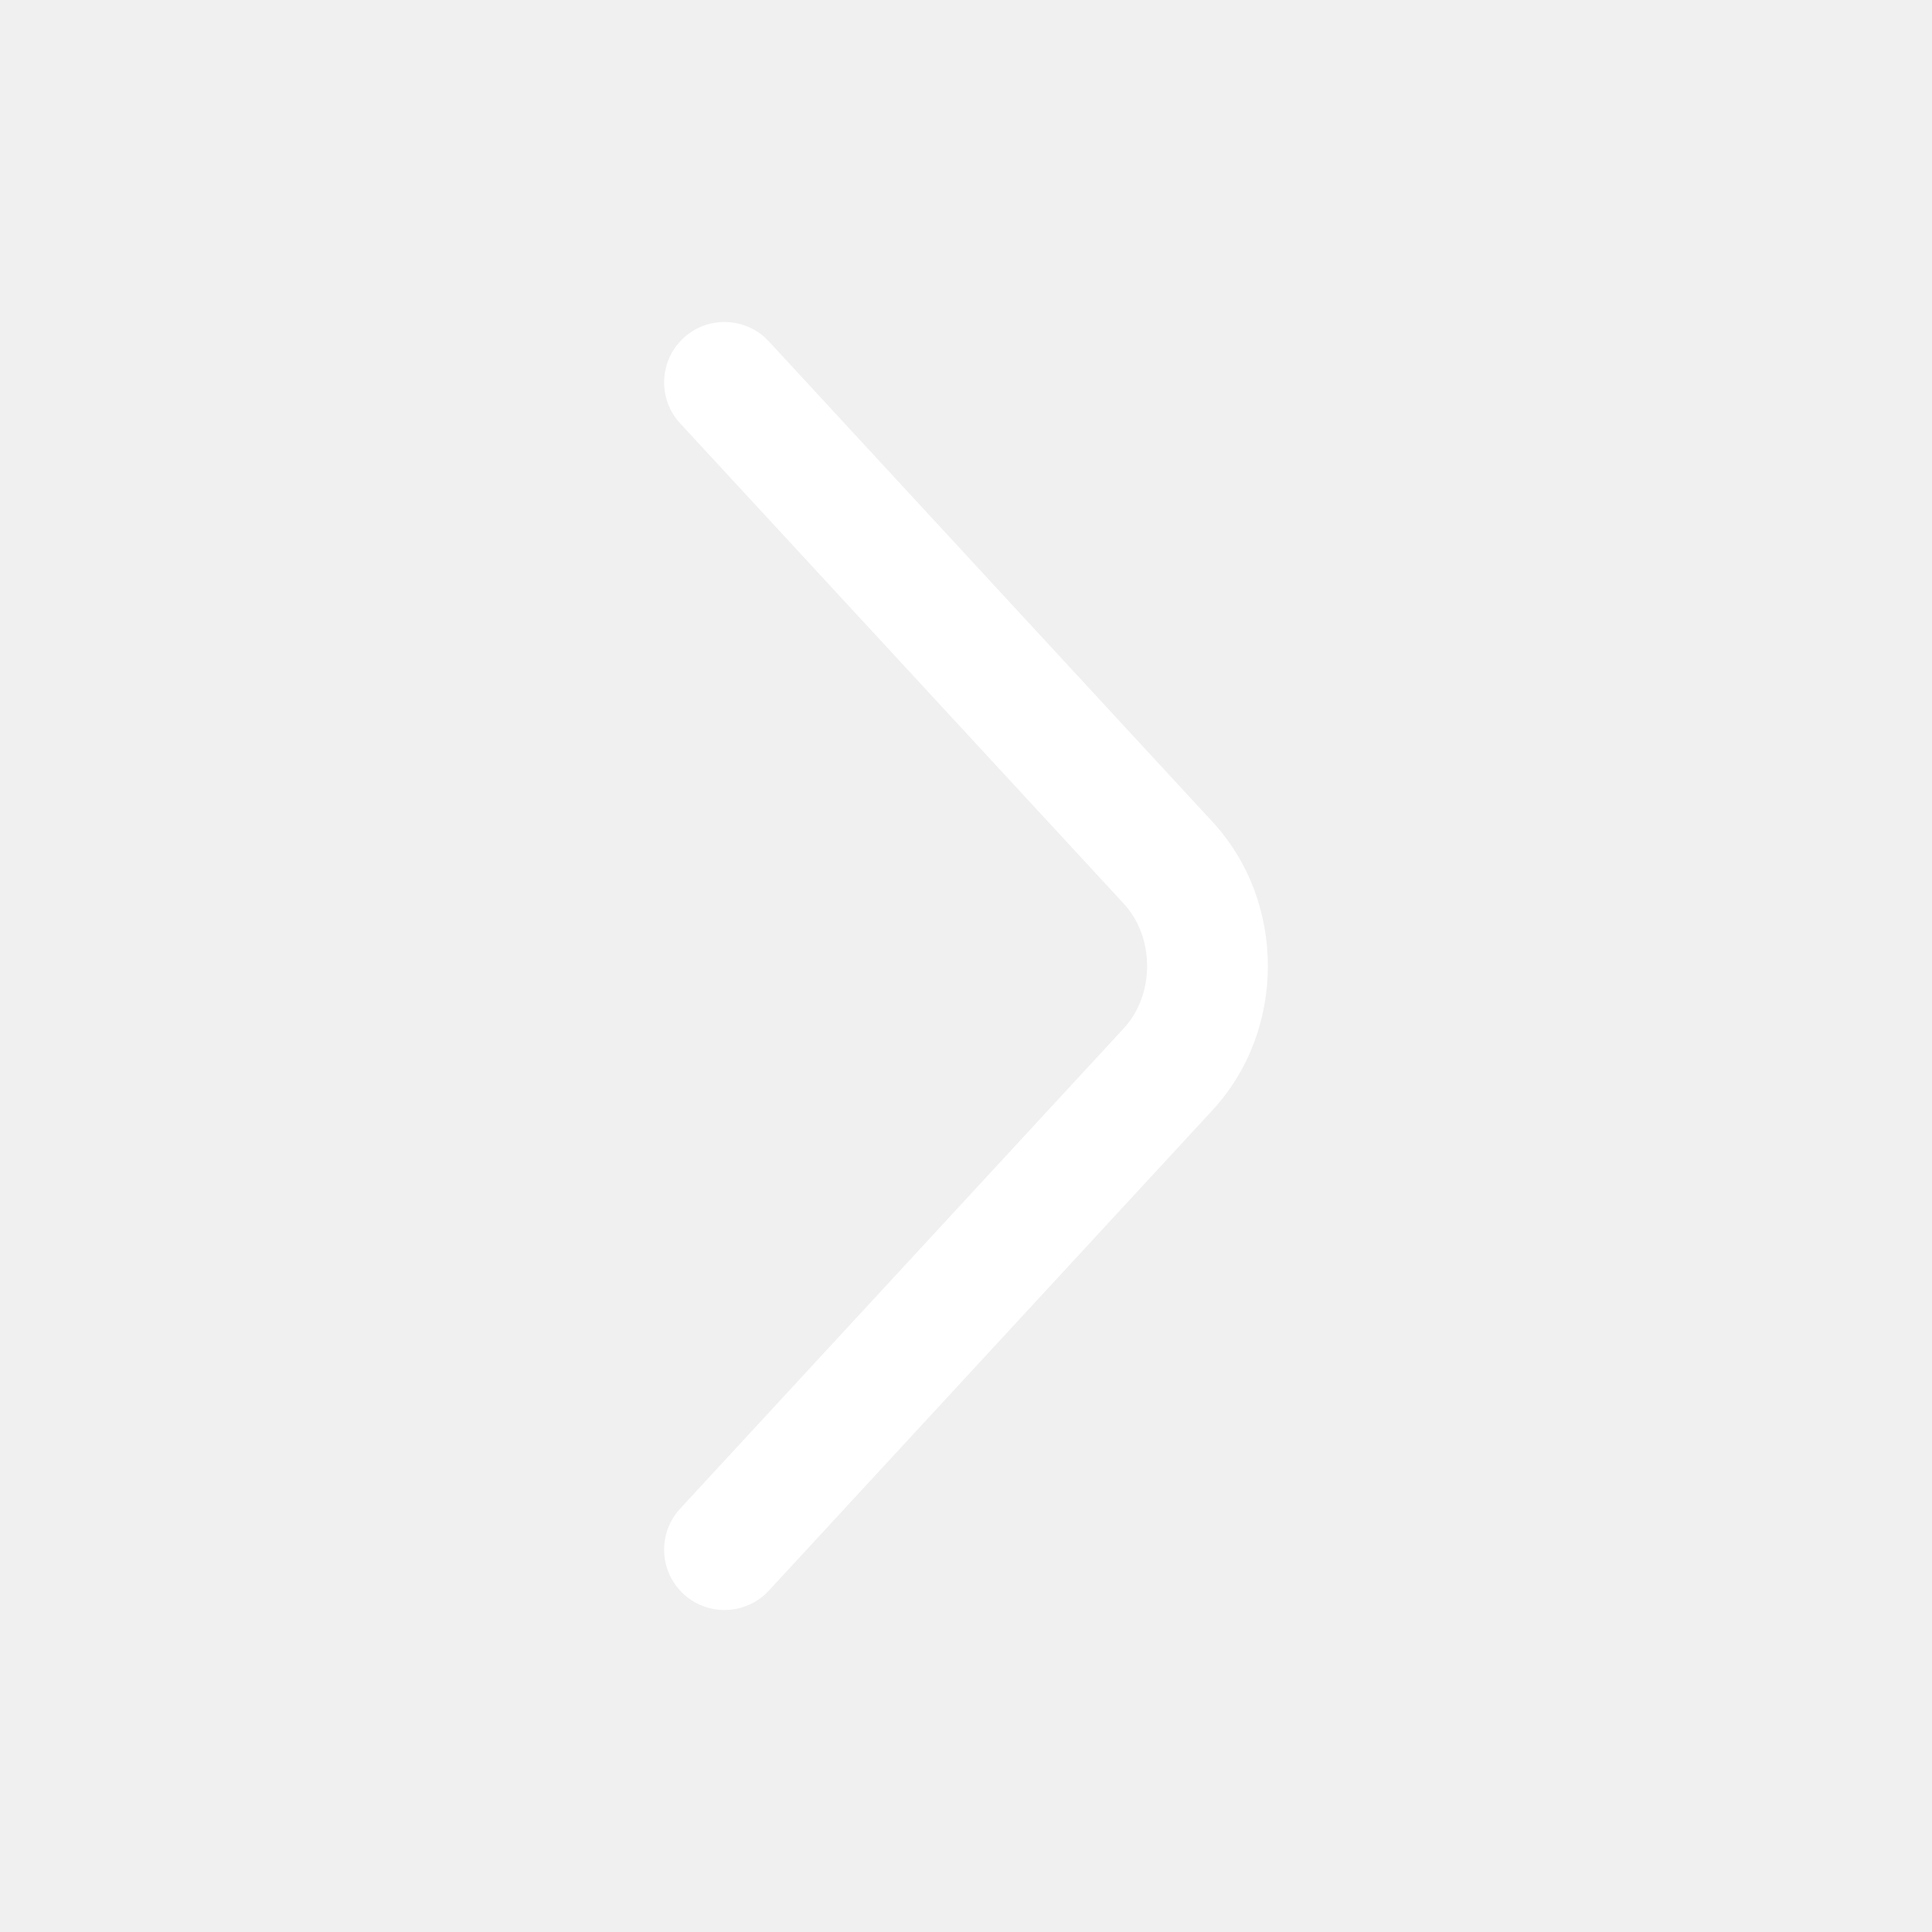
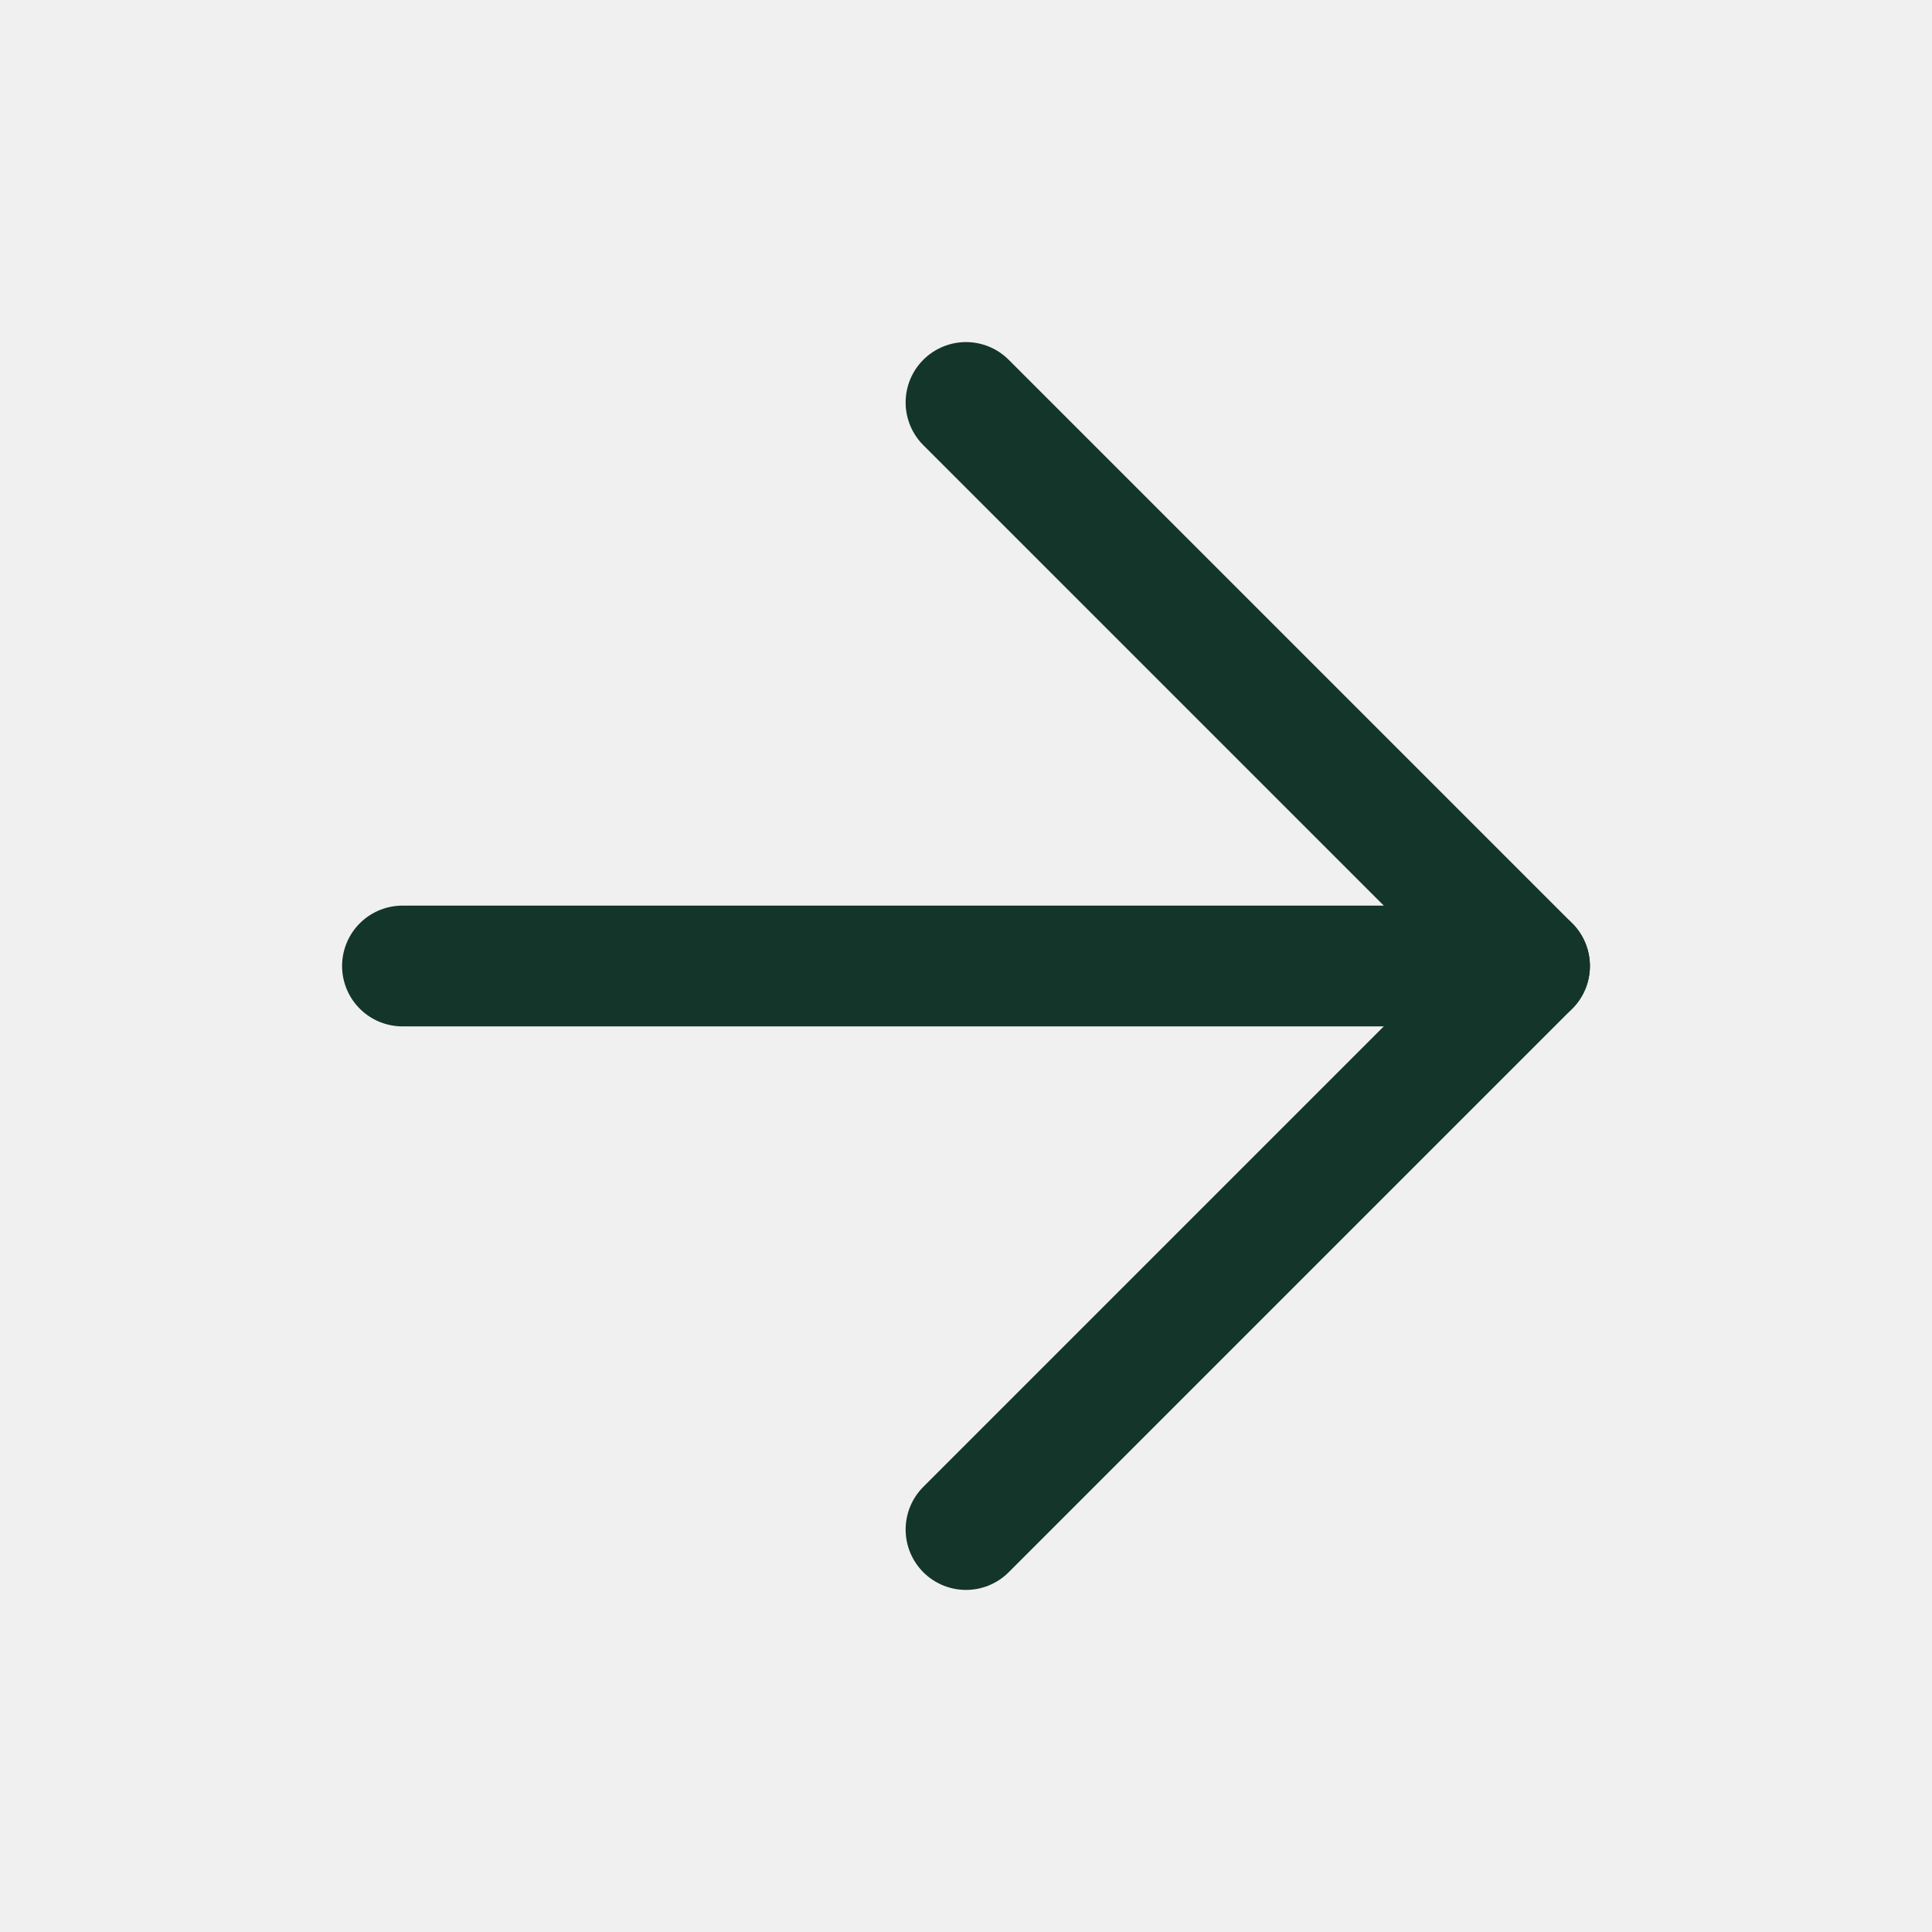
- <svg xmlns="http://www.w3.org/2000/svg" width="24" height="24" viewBox="0 0 24 24" fill="none">
-   <path fill-rule="evenodd" clip-rule="evenodd" d="M8.491 4.199C8.795 3.918 9.27 3.937 9.551 4.241L15.063 10.21C15.979 11.202 15.979 12.798 15.063 13.79L9.551 19.759C9.27 20.063 8.795 20.082 8.491 19.801C8.187 19.52 8.168 19.046 8.449 18.741L13.961 12.773C14.346 12.355 14.346 11.645 13.961 11.227L8.449 5.259C8.168 4.955 8.187 4.48 8.491 4.199Z" fill="white" />
+ <svg xmlns="http://www.w3.org/2000/svg" width="16" height="16" viewBox="0 0 16 16" fill="none">
+   <path d="M3.333 8L12.667 8" stroke="#143529" stroke-linecap="round" stroke-linejoin="round" />
+   <path d="M8 3.333L12.667 8L8 12.667" stroke="#143529" stroke-linecap="round" stroke-linejoin="round" />
</svg>
